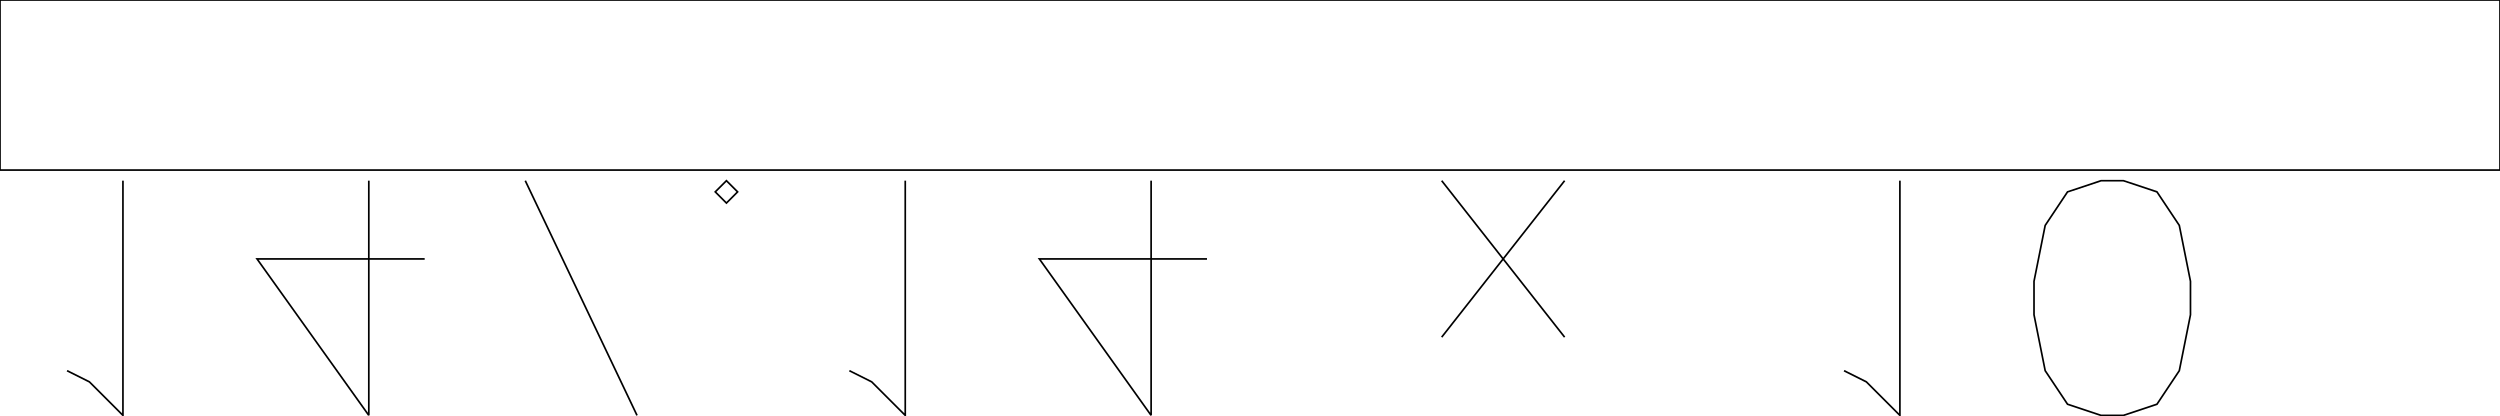
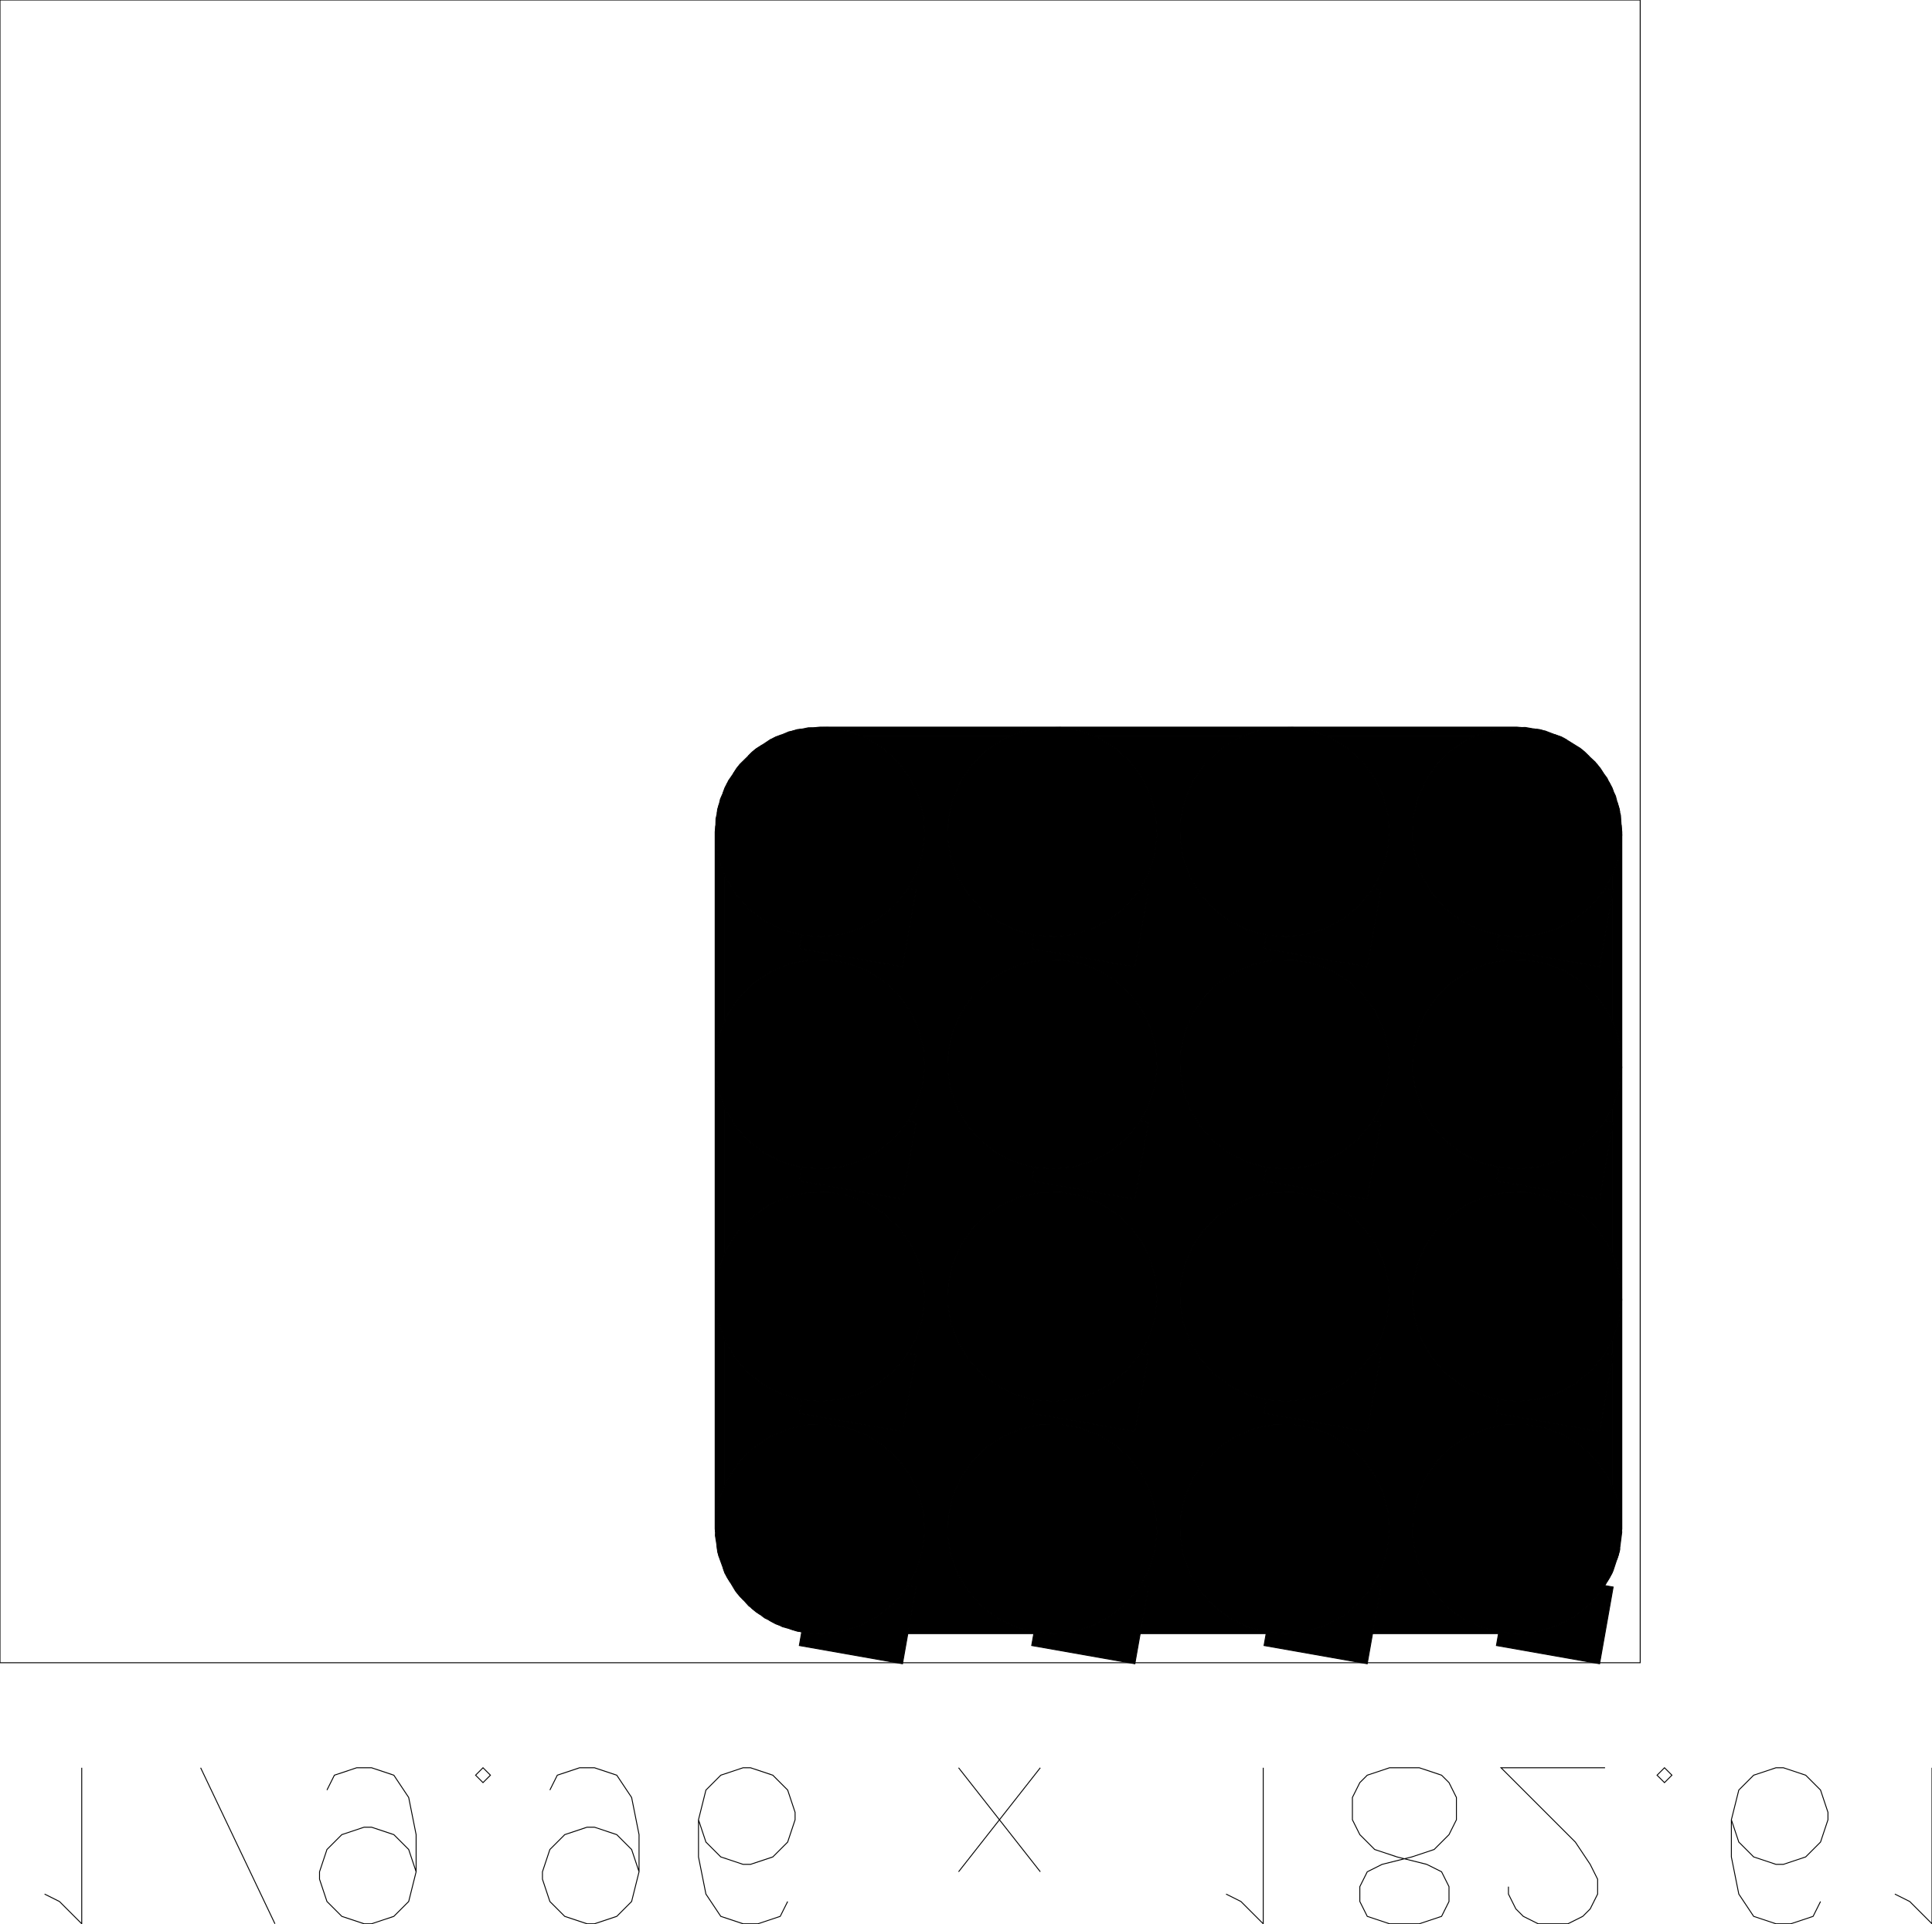
- <svg xmlns="http://www.w3.org/2000/svg" baseProfile="tiny" height="24.425mm" width="147mm" viewBox="-0 14.424 147 24.425" version="1.1" stroke="black" stroke-width=".1" fill="none">
-   <path stroke="#000000" d="M 0 14.424 L 147 14.424 L 147 24.424 L 0 24.424 z" />
-   <path stroke="#000000" d="M 3.943 36.221 L 5.257 36.878 L 7.229 38.849 L 7.229 25.049" />
-   <path stroke="#000000" d="M 21.686 38.849 L 15.114 29.649 L 24.971 29.649 M 21.686 38.849 L 21.686 25.049" />
-   <path stroke="#000000" d="M 37.457 38.849 L 30.886 25.049 M 28.257 38.849 z" />
-   <path stroke="#000000" d="M 42.714 26.364 L 42.057 25.706 L 42.714 25.049 L 43.371 25.706 z" />
-   <path stroke="#000000" d="M 49.943 36.221 L 51.257 36.878 L 53.229 38.849 L 53.229 25.049" />
-   <path stroke="#000000" d="M 67.686 38.849 L 61.114 29.649 L 70.971 29.649 M 67.686 38.849 L 67.686 25.049" />
+ <svg xmlns="http://www.w3.org/2000/svg" baseProfile="tiny" height="211.153mm" width="212.024mm" viewBox="-0.001 28.537 212.024 211.153" version="1.1" stroke="black" stroke-width=".1" fill="none">
+   <path fill="#000000" stroke="#000000" d="M78.483 119.844 L78.54 119.258 L78.551 119.157 L78.506 120.578 L78.849 122.724 L79.483 124.467 L79.483 140.785 L79.058 141.753 L78.576 143.884 L78.506 146.078 L78.849 148.224 L79.483 149.967 L79.483 166.285 L79.058 167.253 L78.576 169.384 L78.506 171.578 L78.849 173.724 L79.483 175.467 L79.483 191.785 L79.058 192.753 L78.576 194.884 L78.518 196.706 L78.483 196.344 z" />
+   <path fill="#000000" stroke="#000000" d="M78.754 117.363 L78.925 116.801 L78.95 116.732 L78.701 117.83 z" />
+   <path fill="#000000" stroke="#000000" d="M78.678 198.152 L78.82 199.044 L78.754 198.826 z" />
+   <path fill="#000000" stroke="#000000" d="M79.555 115.004 L79.833 114.485 L79.834 114.484 L79.354 115.578 z" />
+   <path fill="#000000" stroke="#000000" d="M79.371 200.66 L79.577 201.225 L79.555 201.185 z" />
+   <path fill="#000000" stroke="#000000" d="M79.704 201.462 L80.152 202.211 L79.833 201.704 z" />
+   <path fill="#000000" stroke="#000000" d="M80.844 112.877 L81.08 112.59 L80.466 113.479 z" />
+   <path fill="#000000" stroke="#000000" d="M80.819 203.272 L81.634 204.183 L81.217 203.766 L80.844 203.312 z" />
+   <path fill="#000000" stroke="#000000" d="M82.561 111.078 L82.607 111.041 L82.105 111.535 z" />
+   <path fill="#000000" stroke="#000000" d="M82.436 204.985 L83.435 205.747 L83.015 205.483 L82.561 205.11 z" />
+   <path fill="#000000" stroke="#000000" d="M83.015 110.706 L83.676 110.291 L82.859 110.834 z" />
+   <path fill="#000000" stroke="#000000" d="M84.409 206.359 L85.485 206.892 L85.142 206.772 L84.623 206.494 z" />
+   <path fill="#000000" stroke="#000000" d="M85.142 109.417 L85.783 109.192 L84.773 109.615 z" />
+   <path fill="#000000" stroke="#000000" d="M86.653 207.301 L87.728 207.599 L87.501 207.573 L86.939 207.402 z" />
+   <path fill="#000000" stroke="#000000" d="M87.501 108.616 L88.037 108.555 L86.964 108.779 z" />
+   <path fill="#000000" stroke="#000000" d="M89.397 108.402 L89.983 108.344 L166.483 108.344 L166.934 108.388 L165.203 108.416 L163.077 108.86 L161.919 109.344 L145.574 109.344 L144.052 108.762 L141.9 108.381 L139.703 108.416 L137.577 108.86 L136.419 109.344 L120.074 109.344 L118.552 108.762 L116.4 108.381 L114.203 108.416 L112.077 108.86 L110.919 109.344 L94.574 109.344 L93.052 108.762 L90.9 108.381 L89.363 108.405 z" />
+   <path fill="#000000" stroke="#000000" d="M99.805 206.844 L110.889 206.844 L111.379 207.087 L113.481 207.669 L113.45 207.844 L99.628 207.844 z" />
+   <path fill="#000000" stroke="#000000" d="M125.305 206.844 L136.389 206.844 L136.879 207.087 L138.981 207.669 L138.95 207.844 L125.128 207.844 z" />
+   <path fill="#000000" stroke="#000000" d="M150.805 206.844 L161.889 206.844 L162.379 207.087 L164.481 207.669 L164.45 207.844 L150.628 207.844 z" />
+   <path fill="#000000" stroke="#000000" d="M168.964 108.616 L169.292 108.716 L168.305 108.541 z" />
+   <path fill="#000000" stroke="#000000" d="M171.324 109.417 L171.475 109.498 L170.611 109.167 z" />
+   <path fill="#000000" stroke="#000000" d="M171.842 109.695 L171.953 109.765 L171.833 109.69 z" />
+   <path fill="#000000" stroke="#000000" d="M173.905 111.078 L174.397 111.571 L173.551 110.788 z" />
+   <path fill="#000000" stroke="#000000" d="M175.249 112.423 L175.621 112.877 L175.93 113.369 L175.196 112.37 z" />
+   <path fill="#000000" stroke="#000000" d="M176.632 114.485 L176.91 115.004 L177.057 115.421 L176.547 114.35 z" />
+   <path fill="#000000" stroke="#000000" d="M176.37 202.122 L176.942 201.095 L176.91 201.185 L176.632 201.704 z" />
+   <path fill="#000000" stroke="#000000" d="M176.983 124.521 L177.012 124.469 L177.699 122.383 L177.977 120.217 L177.903 119.061 L177.926 119.258 L177.983 119.844 L177.983 196.344 L177.965 196.529 L177.837 194.521 L177.288 192.409 L176.983 191.766 L176.983 177.509 L177.033 177.227 L176.983 177.218 L176.983 175.521 L177.012 175.469 L177.699 173.383 L177.977 171.217 L177.837 169.021 L177.288 166.909 L176.983 166.266 L176.983 152.009 L177.033 151.727 L176.983 151.718 L176.983 150.021 L177.012 149.969 L177.699 147.883 L177.977 145.717 L177.837 143.521 L177.288 141.409 L176.983 140.766 L176.983 126.509 L177.033 126.227 L176.983 126.218 z" />
+   <path fill="#000000" stroke="#000000" d="M177.54 116.801 L177.712 117.363 L177.746 117.672 L177.463 116.581 z" />
+   <path fill="#000000" stroke="#000000" d="M177.417 199.738 L177.633 199.084 L177.54 199.388 z" />
+   <path fill="#000000" stroke="#000000" d="M177.703 198.856 L177.751 198.481 L177.712 198.826 z" />
+   <path fill="#000000" stroke="#000000" d="M79.483 124.467 L79.6 124.789 L80.723 126.664 L82.168 128.282 L83.923 129.619 L85.879 130.587 L87.981 131.169 L87.719 132.65 L99.043 134.652 L100.533 126.227 L99.622 126.066 L100.512 124.469 L101.199 122.383 L101.477 120.217 L101.337 118.021 L100.788 115.909 L99.857 113.949 L98.558 112.181 L96.948 110.694 L95.103 109.547 L94.574 109.344 L110.919 109.344 L110.055 109.706 L108.229 110.921 L106.681 112.443 L105.442 114.238 L104.558 116.253 L104.076 118.384 L104.006 120.578 L104.349 122.724 L105.1 124.789 L106.223 126.664 L107.668 128.282 L109.423 129.619 L111.379 130.587 L113.481 131.169 L113.219 132.65 L124.543 134.652 L126.033 126.227 L125.122 126.066 L126.012 124.469 L126.699 122.383 L126.977 120.217 L126.837 118.021 L126.288 115.909 L125.357 113.949 L124.058 112.181 L122.448 110.694 L120.603 109.547 L120.074 109.344 L136.419 109.344 L135.555 109.706 L133.729 110.921 L132.181 112.443 L130.942 114.238 L130.058 116.253 L129.576 118.384 L129.506 120.578 L129.849 122.724 L130.6 124.789 L131.723 126.664 L133.168 128.282 L134.923 129.619 L136.879 130.587 L138.981 131.169 L138.719 132.65 L150.043 134.652 L151.533 126.227 L150.622 126.066 L151.512 124.469 L152.199 122.383 L152.477 120.217 L152.337 118.021 L151.788 115.909 L150.857 113.949 L149.558 112.181 L147.948 110.694 L146.103 109.547 L145.574 109.344 L161.919 109.344 L161.055 109.706 L159.229 110.921 L157.681 112.443 L156.442 114.238 L155.558 116.253 L155.076 118.384 L155.006 120.578 L155.349 122.724 L156.1 124.789 L157.223 126.664 L158.668 128.282 L160.423 129.619 L162.379 130.587 L164.481 131.169 L164.219 132.65 L175.543 134.652 L176.983 126.509 L176.983 140.766 L176.357 139.449 L175.058 137.681 L173.448 136.194 L171.603 135.047 L169.552 134.262 L167.4 133.881 L165.203 133.916 L163.077 134.36 L161.055 135.206 L159.229 136.421 L157.681 137.943 L156.442 139.738 L155.558 141.753 L155.076 143.884 L155.006 146.078 L155.349 148.224 L156.1 150.289 L157.223 152.164 L158.668 153.782 L160.423 155.119 L162.379 156.087 L164.481 156.669 L164.219 158.15 L175.543 160.152 L176.983 152.009 L176.983 166.266 L176.357 164.949 L175.058 163.181 L173.448 161.694 L171.603 160.547 L169.552 159.762 L167.4 159.381 L165.203 159.416 L163.077 159.86 L161.055 160.706 L159.229 161.921 L157.681 163.443 L156.442 165.238 L155.558 167.253 L155.076 169.384 L155.006 171.578 L155.349 173.724 L156.1 175.789 L157.223 177.664 L158.668 179.282 L160.423 180.619 L162.379 181.587 L164.481 182.169 L164.219 183.65 L175.543 185.652 L176.983 177.509 L176.983 191.766 L176.357 190.449 L175.058 188.681 L173.448 187.194 L171.603 186.047 L169.552 185.262 L167.4 184.881 L165.203 184.916 L163.077 185.36 L161.055 186.206 L159.229 187.421 L157.681 188.943 L156.442 190.738 L155.558 192.753 L155.076 194.884 L155.006 197.078 L155.349 199.224 L156.1 201.289 L157.223 203.164 L158.668 204.782 L160.423 206.119 L161.889 206.844 L150.805 206.844 L151.533 202.727 L150.622 202.566 L151.512 200.969 L152.199 198.883 L152.477 196.717 L152.337 194.521 L151.788 192.409 L150.857 190.449 L149.558 188.681 L147.948 187.194 L146.103 186.047 L144.052 185.262 L141.9 184.881 L139.703 184.916 L137.577 185.36 L135.555 186.206 L133.729 187.421 L132.181 188.943 L130.942 190.738 L130.058 192.753 L129.576 194.884 L129.506 197.078 L129.849 199.224 L130.6 201.289 L131.723 203.164 L133.168 204.782 L134.923 206.119 L136.389 206.844 L125.305 206.844 L126.033 202.727 L125.122 202.566 L126.012 200.969 L126.699 198.883 L126.977 196.717 L126.837 194.521 L126.288 192.409 L125.357 190.449 L124.058 188.681 L122.448 187.194 L120.603 186.047 L118.552 185.262 L116.4 184.881 L114.203 184.916 L112.077 185.36 L110.055 186.206 L108.229 187.421 L106.681 188.943 L105.442 190.738 L104.558 192.753 L104.076 194.884 L104.006 197.078 L104.349 199.224 L105.1 201.289 L106.223 203.164 L107.668 204.782 L109.423 206.119 L110.889 206.844 L99.805 206.844 L100.533 202.727 L99.622 202.566 L100.512 200.969 L101.199 198.883 L101.477 196.717 L101.337 194.521 L100.788 192.409 L99.857 190.449 L98.558 188.681 L96.948 187.194 L95.103 186.047 L93.052 185.262 L90.9 184.881 L88.703 184.916 L86.577 185.36 L84.555 186.206 L82.729 187.421 L81.181 188.943 L79.942 190.738 L79.483 191.785 L79.483 175.467 L79.6 175.789 L80.723 177.664 L82.168 179.282 L83.923 180.619 L85.879 181.587 L87.981 182.169 L87.719 183.65 L99.043 185.652 L100.533 177.227 L99.622 177.066 L100.512 175.469 L101.199 173.383 L101.477 171.217 L101.337 169.021 L100.788 166.909 L99.857 164.949 L98.558 163.181 L96.948 161.694 L95.103 160.547 L93.052 159.762 L90.9 159.381 L88.703 159.416 L86.577 159.86 L84.555 160.706 L82.729 161.921 L81.181 163.443 L79.942 165.238 L79.483 166.285 L79.483 149.967 L79.6 150.289 L80.723 152.164 L82.168 153.782 L83.923 155.119 L85.879 156.087 L87.981 156.669 L87.719 158.15 L99.043 160.152 L100.533 151.727 L99.622 151.566 L100.512 149.969 L101.199 147.883 L101.477 145.717 L101.337 143.521 L100.788 141.409 L99.857 139.449 L98.558 137.681 L96.948 136.194 L95.103 135.047 L93.052 134.262 L90.9 133.881 L88.703 133.916 L86.577 134.36 L84.555 135.206 L82.729 136.421 L81.181 137.943 L79.942 139.738 L79.483 140.785 z M152.477 171.217 L152.337 169.021 L151.788 166.909 L150.857 164.949 L149.558 163.181 L147.948 161.694 L146.103 160.547 L144.052 159.762 L141.9 159.381 L139.703 159.416 L137.577 159.86 L135.555 160.706 L133.729 161.921 L132.181 163.443 L130.942 165.238 L130.058 167.253 L129.576 169.384 L129.506 171.578 L129.849 173.724 L130.6 175.789 L131.723 177.664 L133.168 179.282 L134.923 180.619 L136.879 181.587 L138.981 182.169 L138.719 183.65 L150.043 185.652 L151.533 177.227 L150.622 177.066 L151.512 175.469 L152.199 173.383 z M152.477 145.717 L152.337 143.521 L151.788 141.409 L150.857 139.449 L149.558 137.681 L147.948 136.194 L146.103 135.047 L144.052 134.262 L141.9 133.881 L139.703 133.916 L137.577 134.36 L135.555 135.206 L133.729 136.421 L132.181 137.943 L130.942 139.738 L130.058 141.753 L129.576 143.884 L129.506 146.078 L129.849 148.224 L130.6 150.289 L131.723 152.164 L133.168 153.782 L134.923 155.119 L136.879 156.087 L138.981 156.669 L138.719 158.15 L150.043 160.152 L151.533 151.727 L150.622 151.566 L151.512 149.969 L152.199 147.883 z M126.977 171.217 L126.837 169.021 L126.288 166.909 L125.357 164.949 L124.058 163.181 L122.448 161.694 L120.603 160.547 L118.552 159.762 L116.4 159.381 L114.203 159.416 L112.077 159.86 L110.055 160.706 L108.229 161.921 L106.681 163.443 L105.442 165.238 L104.558 167.253 L104.076 169.384 L104.006 171.578 L104.349 173.724 L105.1 175.789 L106.223 177.664 L107.668 179.282 L109.423 180.619 L111.379 181.587 L113.481 182.169 L113.219 183.65 L124.543 185.652 L126.033 177.227 L125.122 177.066 L126.012 175.469 L126.699 173.383 z M126.977 145.717 L126.837 143.521 L126.288 141.409 L125.357 139.449 L124.058 137.681 L122.448 136.194 L120.603 135.047 L118.552 134.262 L116.4 133.881 L114.203 133.916 L112.077 134.36 L110.055 135.206 L108.229 136.421 L106.681 137.943 L105.442 139.738 L104.558 141.753 L104.076 143.884 L104.006 146.078 L104.349 148.224 L105.1 150.289 L106.223 152.164 L107.668 153.782 L109.423 155.119 L111.379 156.087 L113.481 156.669 L113.219 158.15 L124.543 160.152 L126.033 151.727 L125.122 151.566 L126.012 149.969 L126.699 147.883 z" />
+   <path fill="#000000" stroke="#000000" d="M176.983 124.521 L176.983 126.218 L176.122 126.066 z" />
+   <path fill="#000000" stroke="#000000" d="M176.983 150.021 L176.983 151.718 L176.122 151.566 z" />
+   <path fill="#000000" stroke="#000000" d="M176.983 175.521 L176.983 177.218 L176.122 177.066 z" />
+   <path fill="#000000" stroke="#000000" d="M87.981 156.669 L90.154 156.843 L92.324 156.604 L94.43 155.95 L96.343 154.926 L98.041 153.549 L99.454 151.867 L99.622 151.566 L100.533 151.727 L99.043 160.152 L87.719 158.15 z" />
+   <path fill="#000000" stroke="#000000" d="M78.576 143.884 L79.058 141.753 L79.942 139.738 L81.181 137.943 L82.729 136.421 L84.555 135.206 L86.577 134.36 L88.703 133.916 L90.9 133.881 L93.052 134.262 L95.103 135.047 L96.948 136.194 L98.558 137.681 L99.857 139.449 L100.788 141.409 L101.337 143.521 L101.477 145.717 L101.199 147.883 L100.512 149.969 L99.454 151.867 L98.041 153.549 L96.343 154.926 L94.43 155.95 L92.324 156.604 L90.154 156.843 L87.981 156.669 L85.879 156.087 L83.923 155.119 L82.168 153.782 L80.723 152.164 L79.6 150.289 L78.849 148.224 L78.506 146.078 z" />
+   <path fill="#000000" stroke="#000000" d="M113.481 156.669 L115.654 156.843 L117.824 156.604 L119.93 155.95 L121.843 154.926 L123.541 153.549 L124.954 151.867 L125.122 151.566 L126.033 151.727 L124.543 160.152 L113.219 158.15 z" />
+   <path fill="#000000" stroke="#000000" d="M104.076 143.884 L104.558 141.753 L105.442 139.738 L106.681 137.943 L108.229 136.421 L110.055 135.206 L112.077 134.36 L114.203 133.916 L116.4 133.881 L118.552 134.262 L120.603 135.047 L122.448 136.194 L124.058 137.681 L125.357 139.449 L126.288 141.409 L126.837 143.521 L126.977 145.717 L126.699 147.883 L126.012 149.969 L124.954 151.867 L123.541 153.549 L121.843 154.926 L119.93 155.95 L117.824 156.604 L115.654 156.843 L113.481 156.669 L111.379 156.087 L109.423 155.119 L107.668 153.782 L106.223 152.164 L105.1 150.289 L104.349 148.224 L104.006 146.078 z" />
+   <path fill="#000000" stroke="#000000" d="M138.981 156.669 L141.154 156.843 L143.324 156.604 L145.43 155.95 L147.343 154.926 L149.041 153.549 L150.454 151.867 L150.622 151.566 L151.533 151.727 L150.043 160.152 L138.719 158.15 z" />
+   <path fill="#000000" stroke="#000000" d="M129.576 143.884 L130.058 141.753 L130.942 139.738 L132.181 137.943 L133.729 136.421 L135.555 135.206 L137.577 134.36 L139.703 133.916 L141.9 133.881 L144.052 134.262 L146.103 135.047 L147.948 136.194 L149.558 137.681 L150.857 139.449 L151.788 141.409 L152.337 143.521 L152.477 145.717 L152.199 147.883 L151.512 149.969 L150.454 151.867 L149.041 153.549 L147.343 154.926 L145.43 155.95 L143.324 156.604 L141.154 156.843 L138.981 156.669 L136.879 156.087 L134.923 155.119 L133.168 153.782 L131.723 152.164 L130.6 150.289 L129.849 148.224 L129.506 146.078 z" />
+   <path fill="#000000" stroke="#000000" d="M164.481 156.669 L166.654 156.843 L168.824 156.604 L170.93 155.95 L172.843 154.926 L174.541 153.549 L175.954 151.867 L176.122 151.566 L177.033 151.727 L175.543 160.152 L164.219 158.15 z" />
+   <path fill="#000000" stroke="#000000" d="M155.076 143.884 L155.558 141.753 L156.442 139.738 L157.681 137.943 L159.229 136.421 L161.055 135.206 L163.077 134.36 L165.203 133.916 L167.4 133.881 L169.552 134.262 L171.603 135.047 L173.448 136.194 L175.058 137.681 L176.357 139.449 L177.288 141.409 L177.837 143.521 L177.977 145.717 L177.699 147.883 L177.012 149.969 L175.954 151.867 L174.541 153.549 L172.843 154.926 L170.93 155.95 L168.824 156.604 L166.654 156.843 L164.481 156.669 L162.379 156.087 L160.423 155.119 L158.668 153.782 L157.223 152.164 L156.1 150.289 L155.349 148.224 L155.006 146.078 z" />
+   <path fill="#000000" stroke="#000000" d="M87.981 131.169 L90.154 131.343 L92.324 131.104 L94.43 130.45 L96.343 129.426 L98.041 128.049 L99.454 126.367 L99.622 126.066 L100.533 126.227 L99.043 134.652 L87.719 132.65 z" />
+   <path fill="#000000" stroke="#000000" d="M101.199 122.383 L100.512 124.469 L99.454 126.367 L98.041 128.049 L96.343 129.426 L94.43 130.45 L92.324 131.104 L90.154 131.343 L87.981 131.169 L85.879 130.587 L83.923 129.619 L82.168 128.282 L80.723 126.664 L79.6 124.789 L78.849 122.724 L78.506 120.578 L78.576 118.384 L79.058 116.253 L79.942 114.238 L81.181 112.443 L82.729 110.921 L84.555 109.706 L86.577 108.86 L88.703 108.416 L90.9 108.381 L93.052 108.762 L95.103 109.547 L96.948 110.694 L98.558 112.181 L99.857 113.949 L100.788 115.909 L101.337 118.021 L101.477 120.217 z" />
+   <path fill="#000000" stroke="#000000" d="M113.481 131.169 L115.654 131.343 L117.824 131.104 L119.93 130.45 L121.843 129.426 L123.541 128.049 L124.954 126.367 L125.122 126.066 L126.033 126.227 L124.543 134.652 L113.219 132.65 z" />
+   <path fill="#000000" stroke="#000000" d="M126.699 122.383 L126.012 124.469 L124.954 126.367 L123.541 128.049 L121.843 129.426 L119.93 130.45 L117.824 131.104 L115.654 131.343 L113.481 131.169 L111.379 130.587 L109.423 129.619 L107.668 128.282 L106.223 126.664 L105.1 124.789 L104.349 122.724 L104.006 120.578 L104.076 118.384 L104.558 116.253 L105.442 114.238 L106.681 112.443 L108.229 110.921 L110.055 109.706 L112.077 108.86 L114.203 108.416 L116.4 108.381 L118.552 108.762 L120.603 109.547 L122.448 110.694 L124.058 112.181 L125.357 113.949 L126.288 115.909 L126.837 118.021 L126.977 120.217 z" />
+   <path fill="#000000" stroke="#000000" d="M138.981 131.169 L141.154 131.343 L143.324 131.104 L145.43 130.45 L147.343 129.426 L149.041 128.049 L150.454 126.367 L150.622 126.066 L151.533 126.227 L150.043 134.652 L138.719 132.65 z" />
+   <path fill="#000000" stroke="#000000" d="M152.199 122.383 L151.512 124.469 L150.454 126.367 L149.041 128.049 L147.343 129.426 L145.43 130.45 L143.324 131.104 L141.154 131.343 L138.981 131.169 L136.879 130.587 L134.923 129.619 L133.168 128.282 L131.723 126.664 L130.6 124.789 L129.849 122.724 L129.506 120.578 L129.576 118.384 L130.058 116.253 L130.942 114.238 L132.181 112.443 L133.729 110.921 L135.555 109.706 L137.577 108.86 L139.703 108.416 L141.9 108.381 L144.052 108.762 L146.103 109.547 L147.948 110.694 L149.558 112.181 L150.857 113.949 L151.788 115.909 L152.337 118.021 L152.477 120.217 z" />
+   <path fill="#000000" stroke="#000000" d="M164.481 131.169 L166.654 131.343 L168.824 131.104 L170.93 130.45 L172.843 129.426 L174.541 128.049 L175.954 126.367 L176.122 126.066 L177.033 126.227 L175.543 134.652 L164.219 132.65 z" />
+   <path fill="#000000" stroke="#000000" d="M177.699 122.383 L177.012 124.469 L175.954 126.367 L174.541 128.049 L172.843 129.426 L170.93 130.45 L168.824 131.104 L166.654 131.343 L164.481 131.169 L162.379 130.587 L160.423 129.619 L158.668 128.282 L157.223 126.664 L156.1 124.789 L155.349 122.724 L155.006 120.578 L155.076 118.384 L155.558 116.253 L156.442 114.238 L157.681 112.443 L159.229 110.921 L161.055 109.706 L163.077 108.86 L165.203 108.416 L167.4 108.381 L169.552 108.762 L171.603 109.547 L173.448 110.694 L175.058 112.181 L176.357 113.949 L177.288 115.909 L177.837 118.021 L177.977 120.217 z" />
+   <path fill="#000000" stroke="#000000" d="M87.981 182.169 L90.154 182.343 L92.324 182.104 L94.43 181.45 L96.343 180.426 L98.041 179.049 L99.454 177.367 L99.622 177.066 L100.533 177.227 L99.043 185.652 L87.719 183.65 z" />
+   <path fill="#000000" stroke="#000000" d="M101.199 173.383 L100.512 175.469 L99.454 177.367 L98.041 179.049 L96.343 180.426 L94.43 181.45 L92.324 182.104 L90.154 182.343 L87.981 182.169 L85.879 181.587 L83.923 180.619 L82.168 179.282 L80.723 177.664 L79.6 175.789 L78.849 173.724 L78.506 171.578 L78.576 169.384 L79.058 167.253 L79.942 165.238 L81.181 163.443 L82.729 161.921 L84.555 160.706 L86.577 159.86 L88.703 159.416 L90.9 159.381 L93.052 159.762 L95.103 160.547 L96.948 161.694 L98.558 163.181 L99.857 164.949 L100.788 166.909 L101.337 169.021 L101.477 171.217 z" />
+   <path fill="#000000" stroke="#000000" d="M113.481 182.169 L115.654 182.343 L117.824 182.104 L119.93 181.45 L121.843 180.426 L123.541 179.049 L124.954 177.367 L125.122 177.066 L126.033 177.227 L124.543 185.652 L113.219 183.65 z" />
+   <path fill="#000000" stroke="#000000" d="M126.699 173.383 L126.012 175.469 L124.954 177.367 L123.541 179.049 L121.843 180.426 L119.93 181.45 L117.824 182.104 L115.654 182.343 L113.481 182.169 L111.379 181.587 L109.423 180.619 L107.668 179.282 L106.223 177.664 L105.1 175.789 L104.349 173.724 L104.006 171.578 L104.076 169.384 L104.558 167.253 L105.442 165.238 L106.681 163.443 L108.229 161.921 L110.055 160.706 L112.077 159.86 L114.203 159.416 L116.4 159.381 L118.552 159.762 L120.603 160.547 L122.448 161.694 L124.058 163.181 L125.357 164.949 L126.288 166.909 L126.837 169.021 L126.977 171.217 z" />
+   <path fill="#000000" stroke="#000000" d="M138.981 182.169 L141.154 182.343 L143.324 182.104 L145.43 181.45 L147.343 180.426 L149.041 179.049 L150.454 177.367 L150.622 177.066 L151.533 177.227 L150.043 185.652 L138.719 183.65 z" />
+   <path fill="#000000" stroke="#000000" d="M152.199 173.383 L151.512 175.469 L150.454 177.367 L149.041 179.049 L147.343 180.426 L145.43 181.45 L143.324 182.104 L141.154 182.343 L138.981 182.169 L136.879 181.587 L134.923 180.619 L133.168 179.282 L131.723 177.664 L130.6 175.789 L129.849 173.724 L129.506 171.578 L129.576 169.384 L130.058 167.253 L130.942 165.238 L132.181 163.443 L133.729 161.921 L135.555 160.706 L137.577 159.86 L139.703 159.416 L141.9 159.381 L144.052 159.762 L146.103 160.547 L147.948 161.694 L149.558 163.181 L150.857 164.949 L151.788 166.909 L152.337 169.021 L152.477 171.217 z" />
+   <path fill="#000000" stroke="#000000" d="M164.481 182.169 L166.654 182.343 L168.824 182.104 L170.93 181.45 L172.843 180.426 L174.541 179.049 L175.954 177.367 L176.122 177.066 L177.033 177.227 L175.543 185.652 L164.219 183.65 z" />
+   <path fill="#000000" stroke="#000000" d="M177.699 173.383 L177.012 175.469 L175.954 177.367 L174.541 179.049 L172.843 180.426 L170.93 181.45 L168.824 182.104 L166.654 182.343 L164.481 182.169 L162.379 181.587 L160.423 180.619 L158.668 179.282 L157.223 177.664 L156.1 175.789 L155.349 173.724 L155.006 171.578 L155.076 169.384 L155.558 167.253 L156.442 165.238 L157.681 163.443 L159.229 161.921 L161.055 160.706 L163.077 159.86 L165.203 159.416 L167.4 159.381 L169.552 159.762 L171.603 160.547 L173.448 161.694 L175.058 163.181 L176.357 164.949 L177.288 166.909 L177.837 169.021 L177.977 171.217 z" />
+   <path fill="#000000" stroke="#000000" d="M87.981 207.669 L90.154 207.843 L92.324 207.604 L94.43 206.95 L96.343 205.926 L98.041 204.549 L99.454 202.867 L99.622 202.566 L100.533 202.727 L99.043 211.152 L87.719 209.15 z" />
+   <path fill="#000000" stroke="#000000" d="M101.199 198.883 L100.512 200.969 L99.454 202.867 L98.041 204.549 L96.343 205.926 L94.43 206.95 L92.324 207.604 L90.154 207.843 L87.981 207.669 L85.879 207.087 L83.923 206.119 L82.168 204.782 L80.723 203.164 L79.6 201.289 L78.849 199.224 L78.506 197.078 L78.576 194.884 L79.058 192.753 L79.942 190.738 L81.181 188.943 L82.729 187.421 L84.555 186.206 L86.577 185.36 L88.703 184.916 L90.9 184.881 L93.052 185.262 L95.103 186.047 L96.948 187.194 L98.558 188.681 L99.857 190.449 L100.788 192.409 L101.337 194.521 L101.477 196.717 z" />
+   <path fill="#000000" stroke="#000000" d="M113.481 207.669 L115.654 207.843 L117.824 207.604 L119.93 206.95 L121.843 205.926 L123.541 204.549 L124.954 202.867 L125.122 202.566 L126.033 202.727 L124.543 211.152 L113.219 209.15 z" />
+   <path fill="#000000" stroke="#000000" d="M126.699 198.883 L126.012 200.969 L124.954 202.867 L123.541 204.549 L121.843 205.926 L119.93 206.95 L117.824 207.604 L115.654 207.843 L113.481 207.669 L111.379 207.087 L109.423 206.119 L107.668 204.782 L106.223 203.164 L105.1 201.289 L104.349 199.224 L104.006 197.078 L104.076 194.884 L104.558 192.753 L105.442 190.738 L106.681 188.943 L108.229 187.421 L110.055 186.206 L112.077 185.36 L114.203 184.916 L116.4 184.881 L118.552 185.262 L120.603 186.047 L122.448 187.194 L124.058 188.681 L125.357 190.449 L126.288 192.409 L126.837 194.521 L126.977 196.717 z" />
+   <path fill="#000000" stroke="#000000" d="M138.981 207.669 L141.154 207.843 L143.324 207.604 L145.43 206.95 L147.343 205.926 L149.041 204.549 L150.454 202.867 L150.622 202.566 L151.533 202.727 L150.043 211.152 L138.719 209.15 z" />
+   <path fill="#000000" stroke="#000000" d="M152.199 198.883 L151.512 200.969 L150.454 202.867 L149.041 204.549 L147.343 205.926 L145.43 206.95 L143.324 207.604 L141.154 207.843 L138.981 207.669 L136.879 207.087 L134.923 206.119 L133.168 204.782 L131.723 203.164 L130.6 201.289 L129.849 199.224 L129.506 197.078 L129.576 194.884 L130.058 192.753 L130.942 190.738 L132.181 188.943 L133.729 187.421 L135.555 186.206 L137.577 185.36 L139.703 184.916 L141.9 184.881 L144.052 185.262 L146.103 186.047 L147.948 187.194 L149.558 188.681 L150.857 190.449 L151.788 192.409 L152.337 194.521 L152.477 196.717 z" />
+   <path fill="#000000" stroke="#000000" d="M164.481 207.669 L166.654 207.843 L168.824 207.604 L170.93 206.95 L172.843 205.926 L174.541 204.549 L175.954 202.867 L176.122 202.566 L177.033 202.727 L175.543 211.152 L164.219 209.15 z" />
+   <path fill="#000000" stroke="#000000" d="M177.699 198.883 L177.012 200.969 L175.954 202.867 L174.541 204.549 L172.843 205.926 L170.93 206.95 L168.824 207.604 L166.654 207.843 L164.481 207.669 L162.379 207.087 L160.423 206.119 L158.668 204.782 L157.223 203.164 L156.1 201.289 L155.349 199.224 L155.006 197.078 L155.076 194.884 L155.558 192.753 L156.442 190.738 L157.681 188.943 L159.229 187.421 L161.055 186.206 L163.077 185.36 L165.203 184.916 L167.4 184.881 L169.552 185.262 L171.603 186.047 L173.448 187.194 L175.058 188.681 L176.357 190.449 L177.288 192.409 L177.837 194.521 L177.977 196.717 z" />
+   <path stroke="#000000" d="M -0.001 28.537 L 179.999 28.537 L 179.999 211.037 L -0.001 211.037 z" />
+   <path stroke="#000000" d="M 4.892 236.428 L 6.523 237.243 L 8.969 239.689 L 8.969 222.564" />
+   <path stroke="#000000" d="M 30.172 239.689 L 22.017 222.564 M 18.755 239.689 z" />
+   <path stroke="#000000" d="M 45.666 233.981 L 44.85 231.535 L 43.219 229.904 L 40.773 229.088 L 39.957 229.088 L 37.511 229.904 L 35.88 231.535 L 35.065 233.981 L 35.065 234.797 L 35.88 237.243 L 37.511 238.874 L 39.957 239.689 L 40.773 239.689 L 43.219 238.874 L 44.85 237.243 L 45.666 233.981 L 45.666 229.904 L 44.85 225.826 L 43.219 223.38 L 40.773 222.564 L 39.142 222.564 L 36.696 223.38 L 35.88 225.011" />
+   <path stroke="#000000" d="M 53.005 224.195 L 52.19 223.38 L 53.005 222.564 L 53.821 223.38 z" />
+   <path stroke="#000000" d="M 70.13 233.981 L 69.315 231.535 L 67.684 229.904 L 65.237 229.088 L 64.422 229.088 L 61.975 229.904 L 60.344 231.535 L 59.529 233.981 L 59.529 234.797 L 60.344 237.243 L 61.975 238.874 L 64.422 239.689 L 65.237 239.689 L 67.684 238.874 L 69.315 237.243 L 70.13 233.981 L 70.13 229.904 L 69.315 225.826 L 67.684 223.38 L 65.237 222.564 L 63.606 222.564 L 61.16 223.38 L 60.344 225.011" />
+   <path stroke="#000000" d="M 86.44 237.243 L 85.624 238.874 L 83.178 239.689 L 81.547 239.689 L 79.1 238.874 L 77.469 236.428 L 76.654 232.35 L 76.654 228.273 L 77.469 225.011 L 79.1 223.38 L 81.547 222.564 L 82.362 222.564 L 84.809 223.38 L 86.44 225.011 L 87.255 227.457 L 87.255 228.273 L 86.44 230.719 L 84.809 232.35 L 82.362 233.166 L 81.547 233.166 L 79.1 232.35 L 77.469 230.719 L 76.654 228.273" />
  <path stroke="#000000" d="" />
-   <path stroke="#000000" d="M 84.771 34.249 L 92 25.049 M 92 34.249 L 84.771 25.049" />
+   <path stroke="#000000" d="M 105.196 233.981 L 114.166 222.564 M 114.166 233.981 L 105.196 222.564" />
  <path stroke="#000000" d="" />
-   <path stroke="#000000" d="M 108.429 36.221 L 109.743 36.878 L 111.714 38.849 L 111.714 25.049" />
-   <path stroke="#000000" d="M 123.543 38.849 L 121.571 38.192 L 120.257 36.221 L 119.6 32.935 L 119.6 30.964 L 120.257 27.678 L 121.571 25.706 L 123.543 25.049 L 124.857 25.049 L 126.829 25.706 L 128.143 27.678 L 128.8 30.964 L 128.8 32.935 L 128.143 36.221 L 126.829 38.192 L 124.857 38.849 z" />
+   <path stroke="#000000" d="M 134.553 236.428 L 136.184 237.243 L 138.63 239.689 L 138.63 222.564" />
+   <path stroke="#000000" d="M 152.493 239.689 L 150.047 238.874 L 149.231 237.243 L 149.231 235.612 L 150.047 233.981 L 151.678 233.166 L 154.94 232.35 L 157.386 231.535 L 159.017 229.904 L 159.832 228.273 L 159.832 225.826 L 159.017 224.195 L 158.202 223.38 L 155.755 222.564 L 152.493 222.564 L 150.047 223.38 L 149.231 224.195 L 148.416 225.826 L 148.416 228.273 L 149.231 229.904 L 150.862 231.535 L 153.309 232.35 L 156.571 233.166 L 158.202 233.981 L 159.017 235.612 L 159.017 237.243 L 158.202 238.874 L 155.755 239.689 z" />
+   <path stroke="#000000" d="M 165.541 235.612 L 165.541 236.428 L 166.356 238.058 L 167.172 238.874 L 168.803 239.689 L 172.065 239.689 L 173.696 238.874 L 174.511 238.058 L 175.327 236.428 L 175.327 234.797 L 174.511 233.166 L 172.88 230.719 L 164.725 222.564 L 176.142 222.564" />
+   <path stroke="#000000" d="M 182.666 224.195 L 181.85 223.38 L 182.666 222.564 L 183.481 223.38 z" />
+   <path stroke="#000000" d="M 199.791 237.243 L 198.975 238.874 L 196.529 239.689 L 194.898 239.689 L 192.452 238.874 L 190.821 236.428 L 190.005 232.35 L 190.005 228.273 L 190.821 225.011 L 192.452 223.38 L 194.898 222.564 L 195.713 222.564 L 198.16 223.38 L 199.791 225.011 L 200.606 227.457 L 200.606 228.273 L 199.791 230.719 L 198.16 232.35 L 195.713 233.166 L 194.898 233.166 L 192.452 232.35 L 190.821 230.719 L 190.005 228.273" />
+   <path stroke="#000000" d="M 207.946 236.428 L 209.577 237.243 L 212.023 239.689 L 212.023 222.564" />
</svg>
